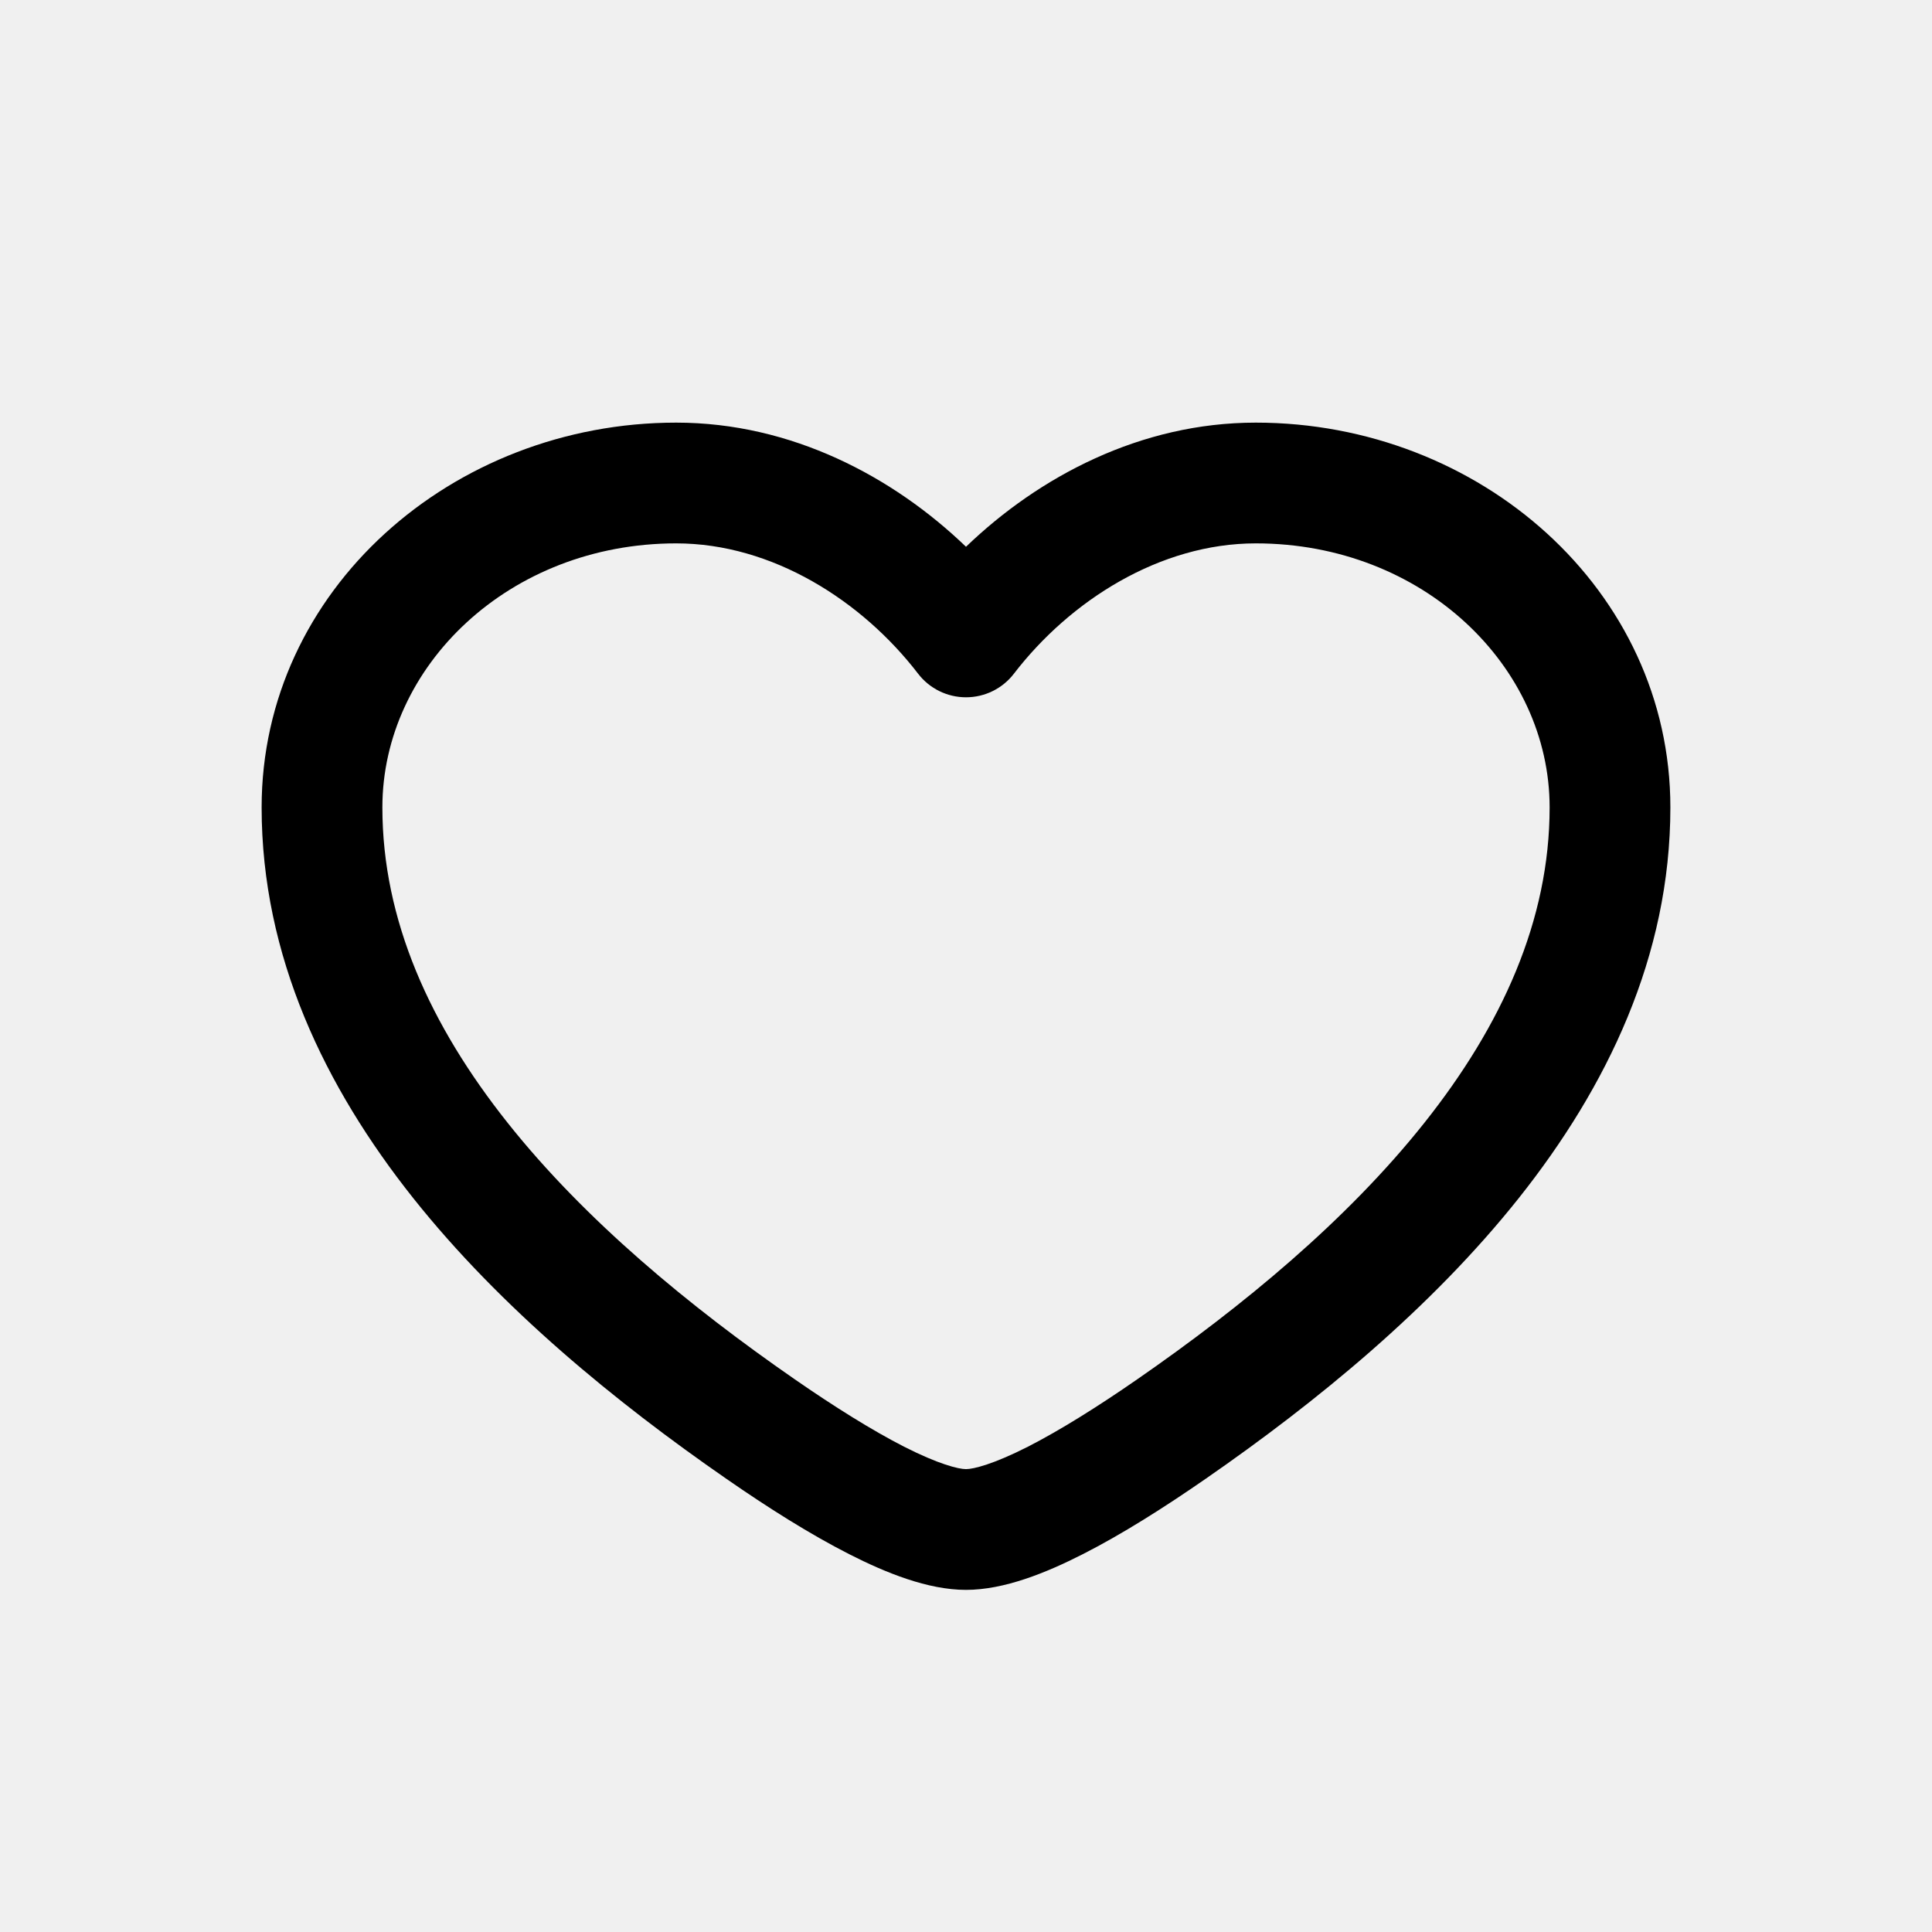
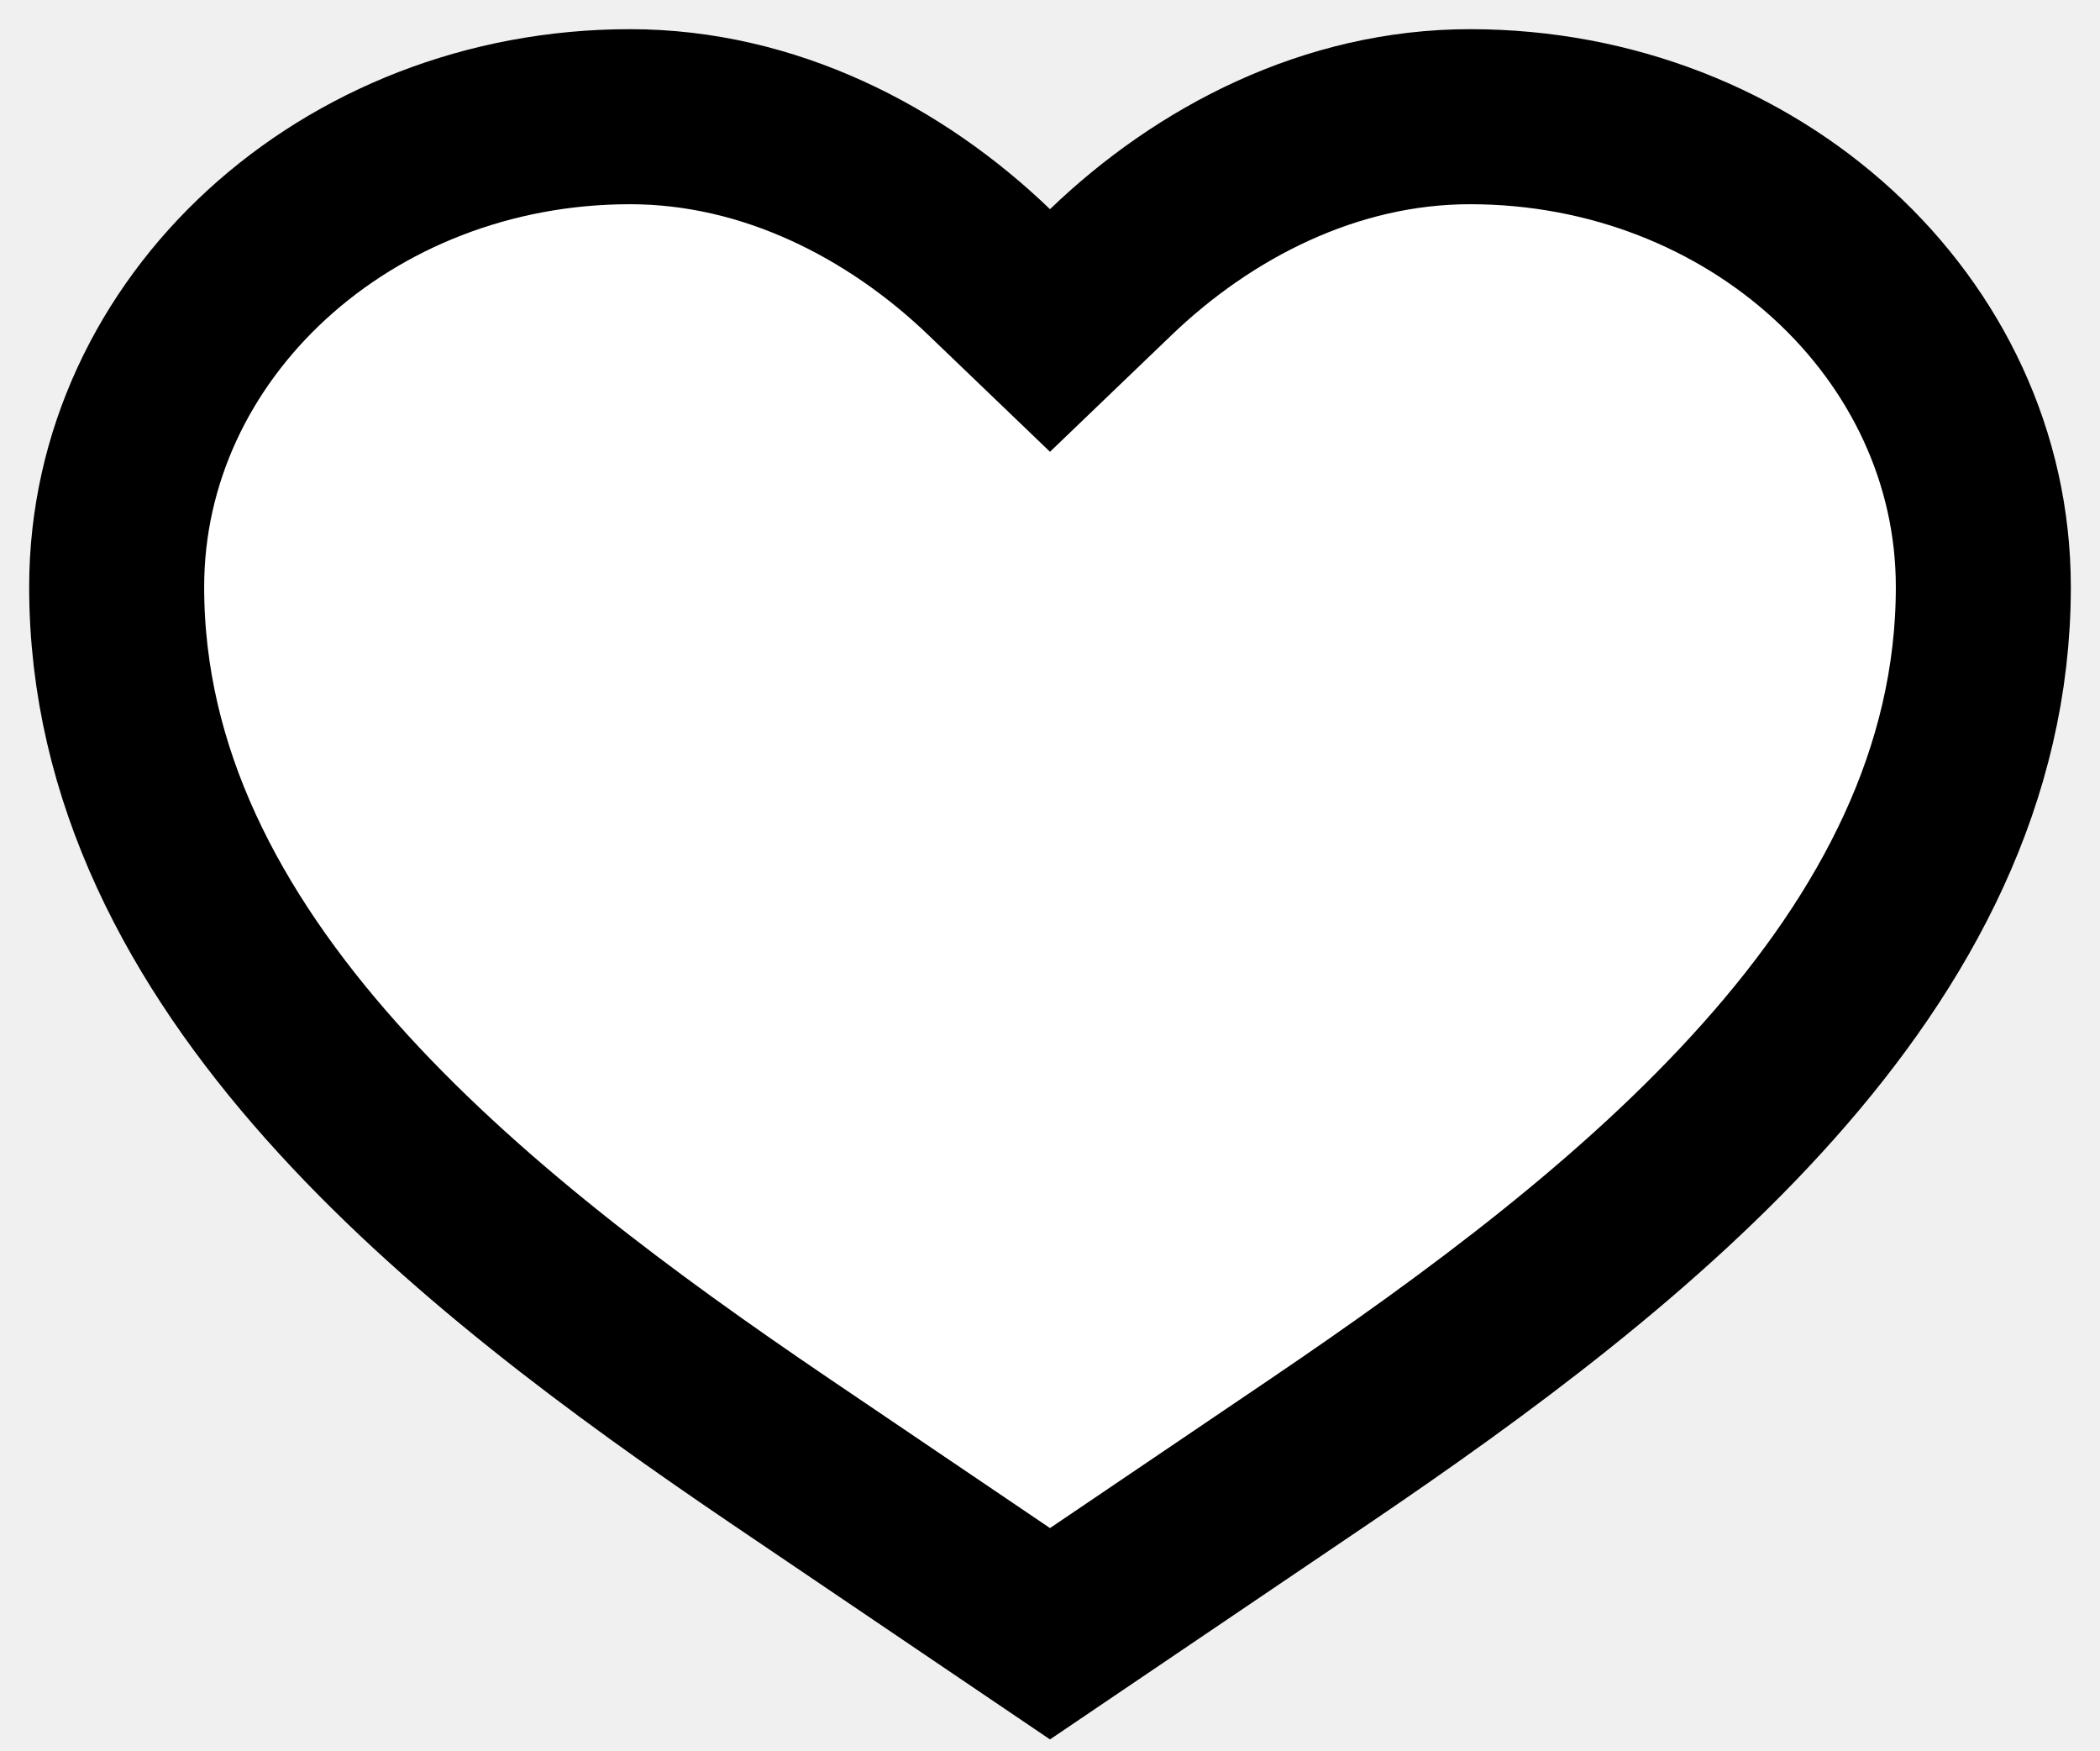
- <svg xmlns="http://www.w3.org/2000/svg" width="24" height="24" viewBox="0 0 24 24" fill="none">
-   <path fill-rule="evenodd" clip-rule="evenodd" d="M3.25 10.03C3.25 7.329 5.619 5.25 8.4 5.25C9.833 5.25 11.095 5.922 12 6.792C12.905 5.922 14.166 5.25 15.6 5.25C18.381 5.25 20.75 7.329 20.75 10.03C20.75 11.88 19.961 13.506 18.868 14.882C17.777 16.254 16.35 17.419 14.983 18.366C14.461 18.728 13.934 19.061 13.45 19.307C12.996 19.538 12.475 19.75 12 19.75C11.525 19.75 11.004 19.538 10.55 19.307C10.066 19.061 9.538 18.728 9.017 18.366C7.65 17.419 6.223 16.254 5.132 14.882C4.039 13.506 3.25 11.88 3.25 10.03ZM8.4 6.75C6.321 6.75 4.75 8.279 4.75 10.03C4.75 11.433 5.346 12.74 6.306 13.948C7.268 15.159 8.563 16.227 9.871 17.133C10.366 17.476 10.832 17.767 11.23 17.971C11.659 18.189 11.907 18.25 12 18.25C12.093 18.25 12.341 18.189 12.77 17.971C13.168 17.767 13.634 17.476 14.129 17.133C15.437 16.227 16.732 15.159 17.694 13.948C18.654 12.74 19.25 11.433 19.25 10.03C19.25 8.279 17.679 6.75 15.6 6.75C14.406 6.75 13.291 7.463 12.595 8.369C12.453 8.554 12.233 8.662 12 8.662C11.767 8.662 11.547 8.554 11.405 8.369C10.709 7.463 9.594 6.75 8.4 6.75Z" fill="black" />
+ <svg xmlns="http://www.w3.org/2000/svg" width="18" height="15" viewBox="0 0 18 15" fill="none">
+   <path d="M2.839 9.262L2.839 9.262C1.752 8.041 1 6.643 1 5.03C1 2.807 2.967 1 5.4 1C6.594 1 7.678 1.562 8.48 2.333L9 2.832L9.52 2.333C10.322 1.562 11.406 1 12.6 1C15.033 1 17 2.807 17 5.03C17 6.643 16.248 8.041 15.161 9.262L15.161 9.262C14.075 10.483 12.654 11.526 11.319 12.431L11.319 12.431L9 14L6.681 12.431L6.681 12.431C5.346 11.526 3.925 10.483 2.839 9.262Z" fill="white" stroke="black" stroke-width="1.5" />
</svg>
